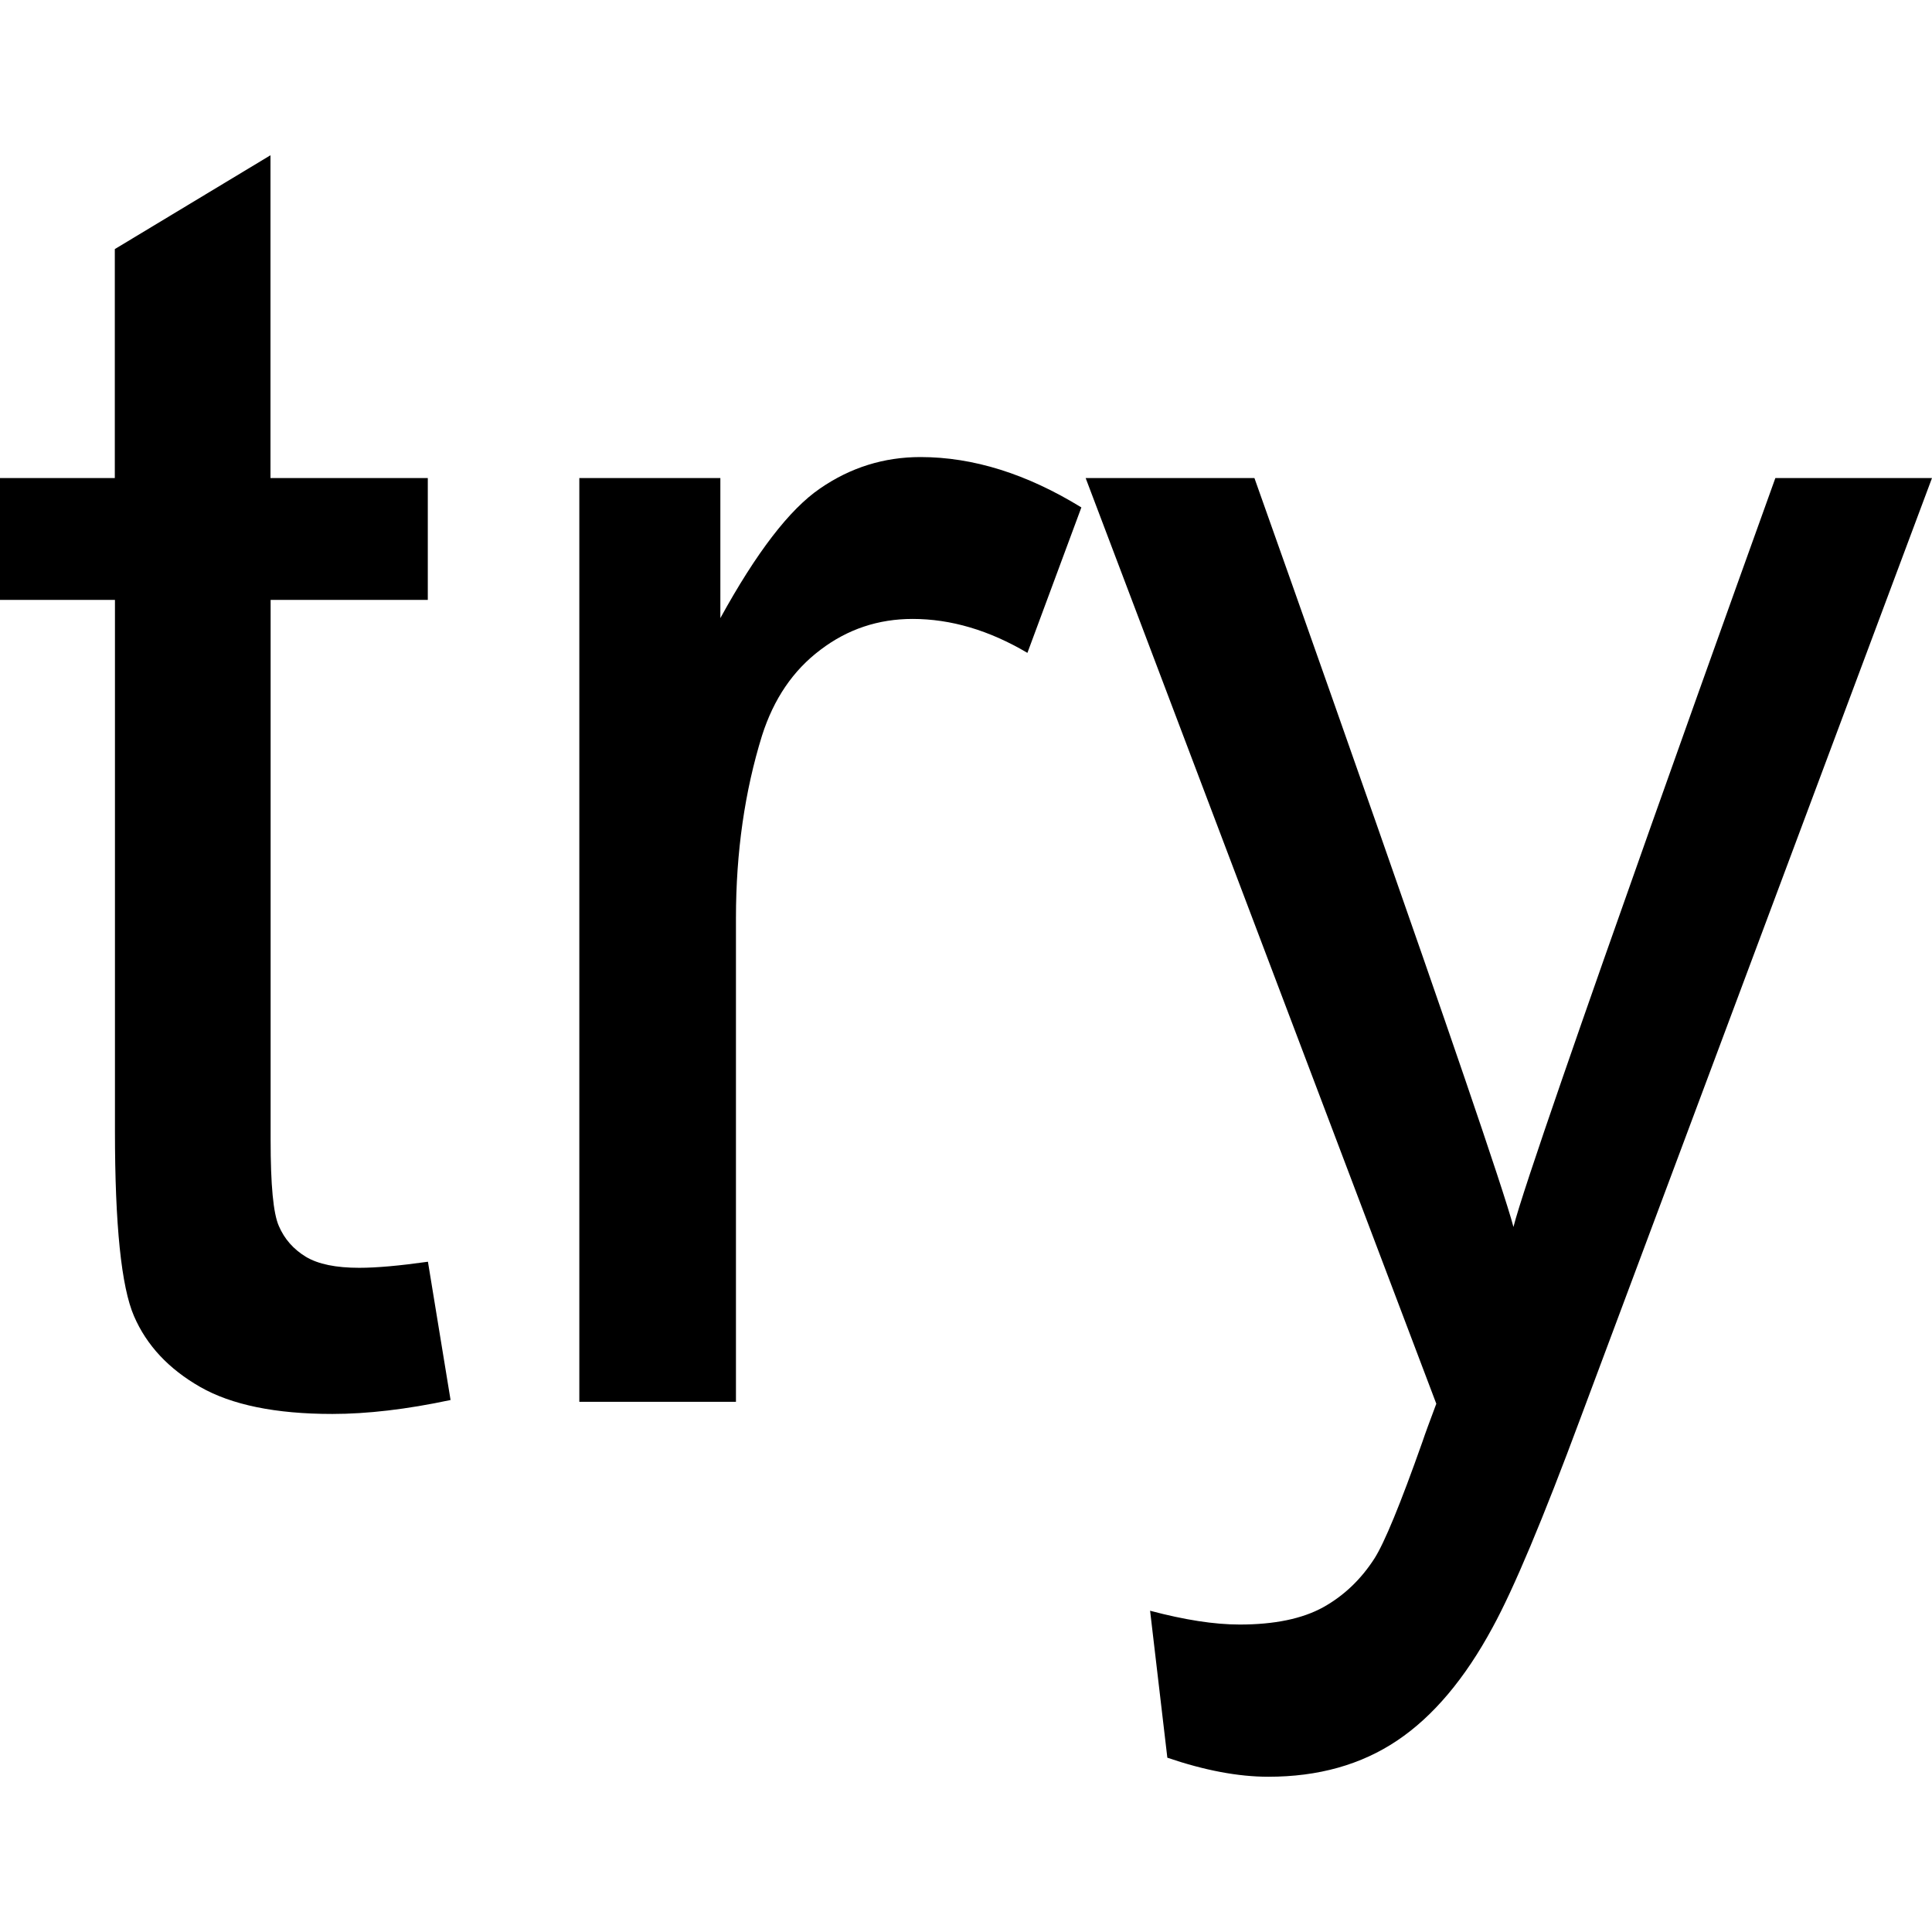
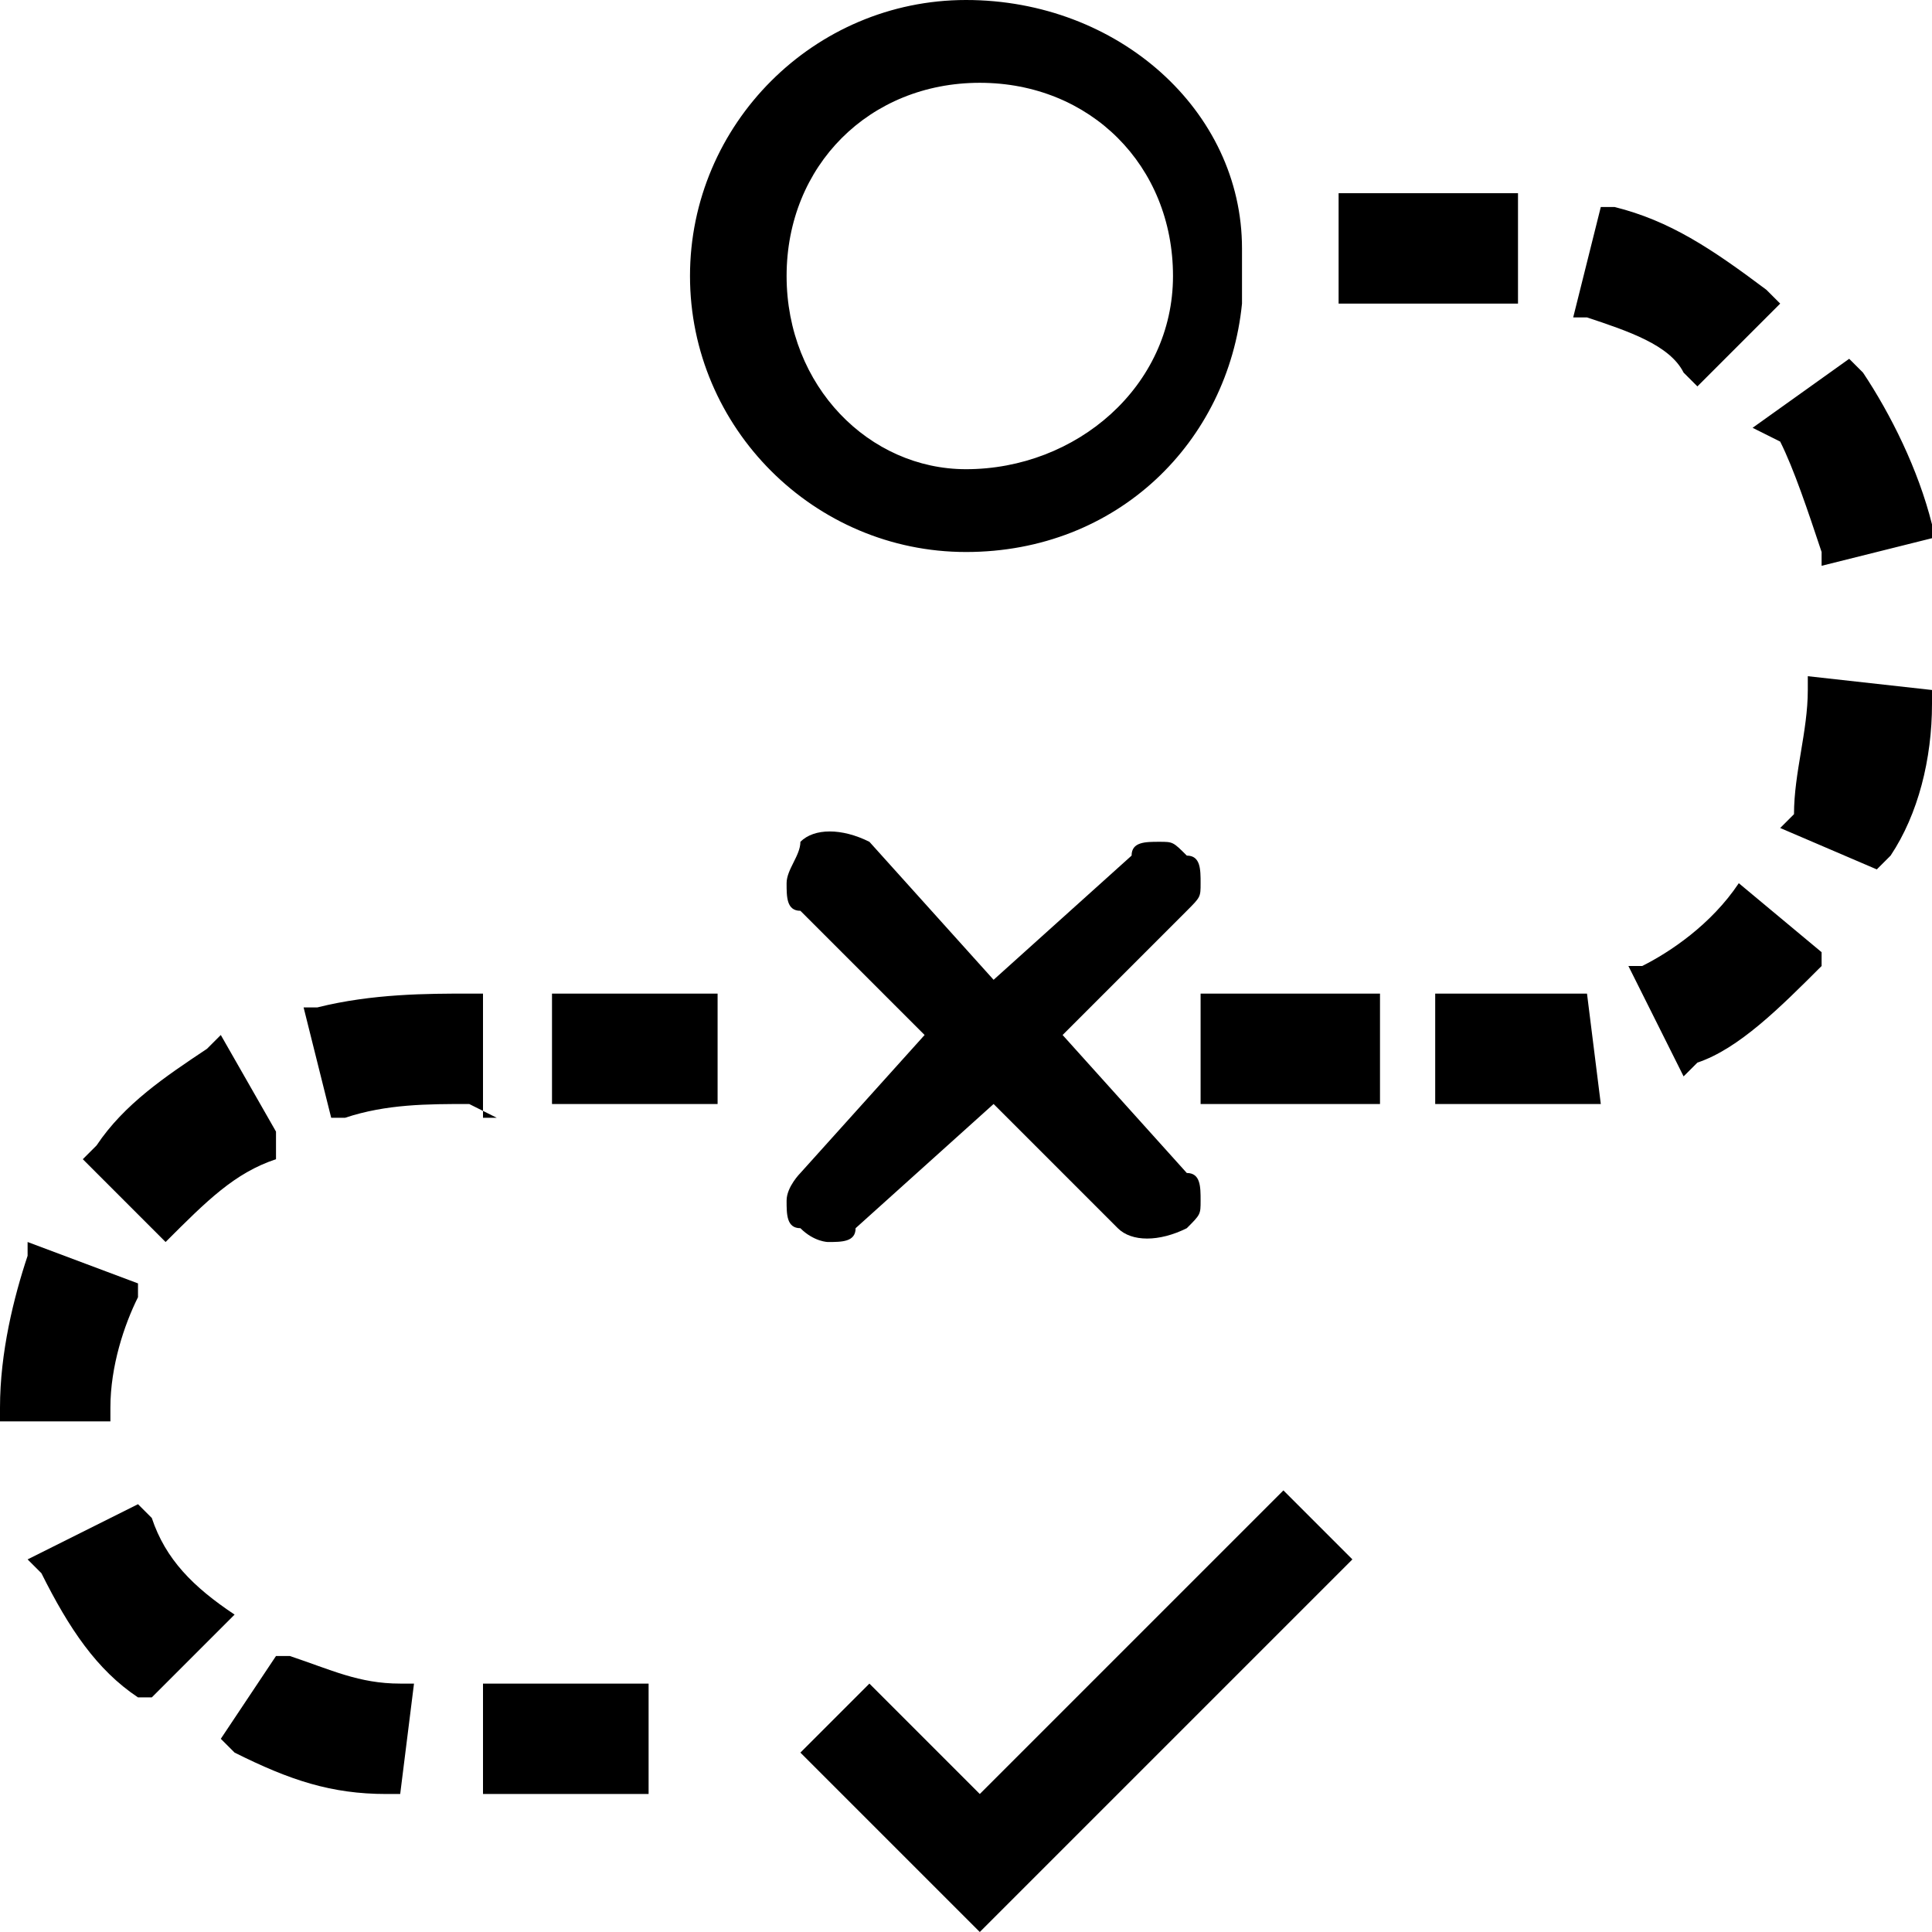
- <svg xmlns="http://www.w3.org/2000/svg" version="1.1" id="trycatch" x="0px" y="0px" viewBox="0 0 14 14" style="enable-background:new 0 0 14 14;" xml:space="preserve">
-   <path d="M3.101,9.143l0.164,1.002c-0.319,0.068-0.605,0.101-0.857,0.101  c-0.412,0-0.731-0.066-0.958-0.196C1.223,9.92,1.063,9.75,0.971,9.537  c-0.092-0.212-0.138-0.66-0.138-1.34V4.347H0V3.464h0.832V1.805l1.128-0.68  v2.339h1.14v0.883H1.961v3.914c0,0.325,0.019,0.532,0.06,0.624  c0.04,0.093,0.105,0.167,0.195,0.222C2.306,9.161,2.435,9.187,2.603,9.187  C2.73,9.187,2.895,9.172,3.101,9.143z M4.198,10.158V3.464H5.22v1.015  c0.261-0.475,0.501-0.788,0.722-0.939C6.162,3.388,6.405,3.312,6.67,3.312  c0.382,0,0.771,0.122,1.166,0.365L7.445,4.731  c-0.277-0.164-0.555-0.246-0.832-0.246c-0.248,0-0.471,0.074-0.668,0.224  C5.747,4.858,5.607,5.064,5.522,5.33C5.397,5.733,5.333,6.174,5.333,6.653  v3.505H4.198z M8.459,12.737L8.334,11.672c0.249,0.066,0.464,0.1,0.649,0.1  c0.253,0,0.454-0.042,0.605-0.125c0.151-0.084,0.275-0.203,0.372-0.354  c0.072-0.113,0.188-0.394,0.347-0.844c0.021-0.063,0.055-0.154,0.101-0.277  L7.867,3.464h1.223c0,0,1.736,4.885,1.877,5.427  c0.13-0.521,1.898-5.427,1.898-5.427H14l-2.546,6.809  c-0.273,0.735-0.486,1.242-0.637,1.518c-0.201,0.373-0.433,0.648-0.693,0.822  c-0.261,0.175-0.571,0.262-0.933,0.262C8.972,12.875,8.729,12.829,8.459,12.737z" />
+ <svg xmlns="http://www.w3.org/2000/svg" version="1.1" id="try-catch" x="0px" y="0px" viewBox="0 0 14 14" style="enable-background:new 0 0 14 14;" xml:space="preserve">
+   <path d="M9,2.2c0-0.2,0-0.2,0-0.4C9,0.8,8.1,0,7,0C5.9,0,5,0.9,5,2c0,1.1,0.9,2,2,2C8.1,4,8.9,3.2,9,2.2z M5.7,2  c0-0.8,0.6-1.4,1.4-1.4c0.8,0,1.4,0.6,1.4,1.4S7.8,3.4,7,3.4C6.3,3.4,5.7,2.8,5.7,2z M5.7,8.7c0,0.1,0,0.2,0.1,0.2C5.9,9,6,9,6,9  c0.1,0,0.2,0,0.2-0.1L7.2,8l0.9,0.9c0.1,0.1,0.3,0.1,0.5,0c0.1-0.1,0.1-0.1,0.1-0.2s0-0.2-0.1-0.2L7.7,7.5l0.9-0.9  c0.1-0.1,0.1-0.1,0.1-0.2s0-0.2-0.1-0.2C8.5,6.1,8.5,6.1,8.4,6.1c0,0,0,0,0,0c-0.1,0-0.2,0-0.2,0.1L7.2,7.1L6.3,6.1  C6.1,6,5.9,6,5.8,6.1C5.8,6.2,5.7,6.3,5.7,6.4c0,0.1,0,0.2,0.1,0.2l0.9,0.9L5.8,8.5C5.8,8.5,5.7,8.6,5.7,8.7z M7.2,7.1L7.2,7.1  L7.2,7.1L7.2,7.1z M9.3,10.8l0.5,0.5l-0.1,0.1L7.1,14l-1.3-1.3l0.5-0.5L7.1,13L9.3,10.8z M1.7,11.7l-0.6,0.6L1,12.3  c-0.3-0.2-0.5-0.5-0.7-0.9l-0.1-0.1L1,10.9L1.1,11C1.2,11.3,1.4,11.5,1.7,11.7L1.7,11.7z M2.9,12.2l0.1,0l-0.1,0.8l-0.1,0  c-0.4,0-0.7-0.1-1.1-0.3l-0.1-0.1L2,12L2.1,12C2.4,12.1,2.6,12.2,2.9,12.2z M3.5,12.2h1.2v0.8H3.5V12.2z M3.6,8.1L3.4,8  c-0.3,0-0.6,0-0.9,0.1l-0.1,0L2.2,7.3l0.1,0c0.4-0.1,0.8-0.1,1.1-0.1l0.1,0V8.1z M1.2,9L0.6,8.4l0.1-0.1C0.9,8,1.2,7.8,1.5,7.6  l0.1-0.1l0.4,0.7L2,8.4C1.7,8.5,1.5,8.7,1.2,9L1.2,9z M0.8,10.3l-0.8,0l0-0.1c0-0.4,0.1-0.8,0.2-1.1l0-0.1L1,9.3l0,0.1  c-0.1,0.2-0.2,0.5-0.2,0.8L0.8,10.3z M8.7,7.2H10V8H8.7V7.2z M4,7.2h1.2V8H4V7.2z M14,5l0,0.1c0,0.4-0.1,0.8-0.3,1.1l-0.1,0.1  L12.9,6l0.1-0.1C13,5.6,13.1,5.3,13.1,5l0-0.1L14,5z M12.6,6.4l0.6,0.5L13.2,7c-0.3,0.3-0.6,0.6-0.9,0.7l-0.1,0.1l-0.4-0.8L11.9,7  C12.1,6.9,12.4,6.7,12.6,6.4L12.6,6.4z M11.5,7.2L11.6,8l-0.1,0c-0.3,0-0.5,0-0.7,0c-0.1,0-0.2,0-0.3,0l-0.1,0V7.2l0.1,0  c0.1,0,0.2,0,0.4,0c0.2,0,0.4,0,0.6,0L11.5,7.2z M11,2.2H9.7V1.4H11V2.2z M11.5,2.3l-0.1,0l0.2-0.8l0.1,0c0.4,0.1,0.7,0.3,1.1,0.6  l0.1,0.1l-0.6,0.6l-0.1-0.1C12.1,2.5,11.8,2.4,11.5,2.3z M12.7,3.1l0.7-0.5l0.1,0.1c0.2,0.3,0.4,0.7,0.5,1.1l0,0.1l-0.8,0.2l0-0.1  c-0.1-0.3-0.2-0.6-0.3-0.8L12.7,3.1z" />
</svg>
